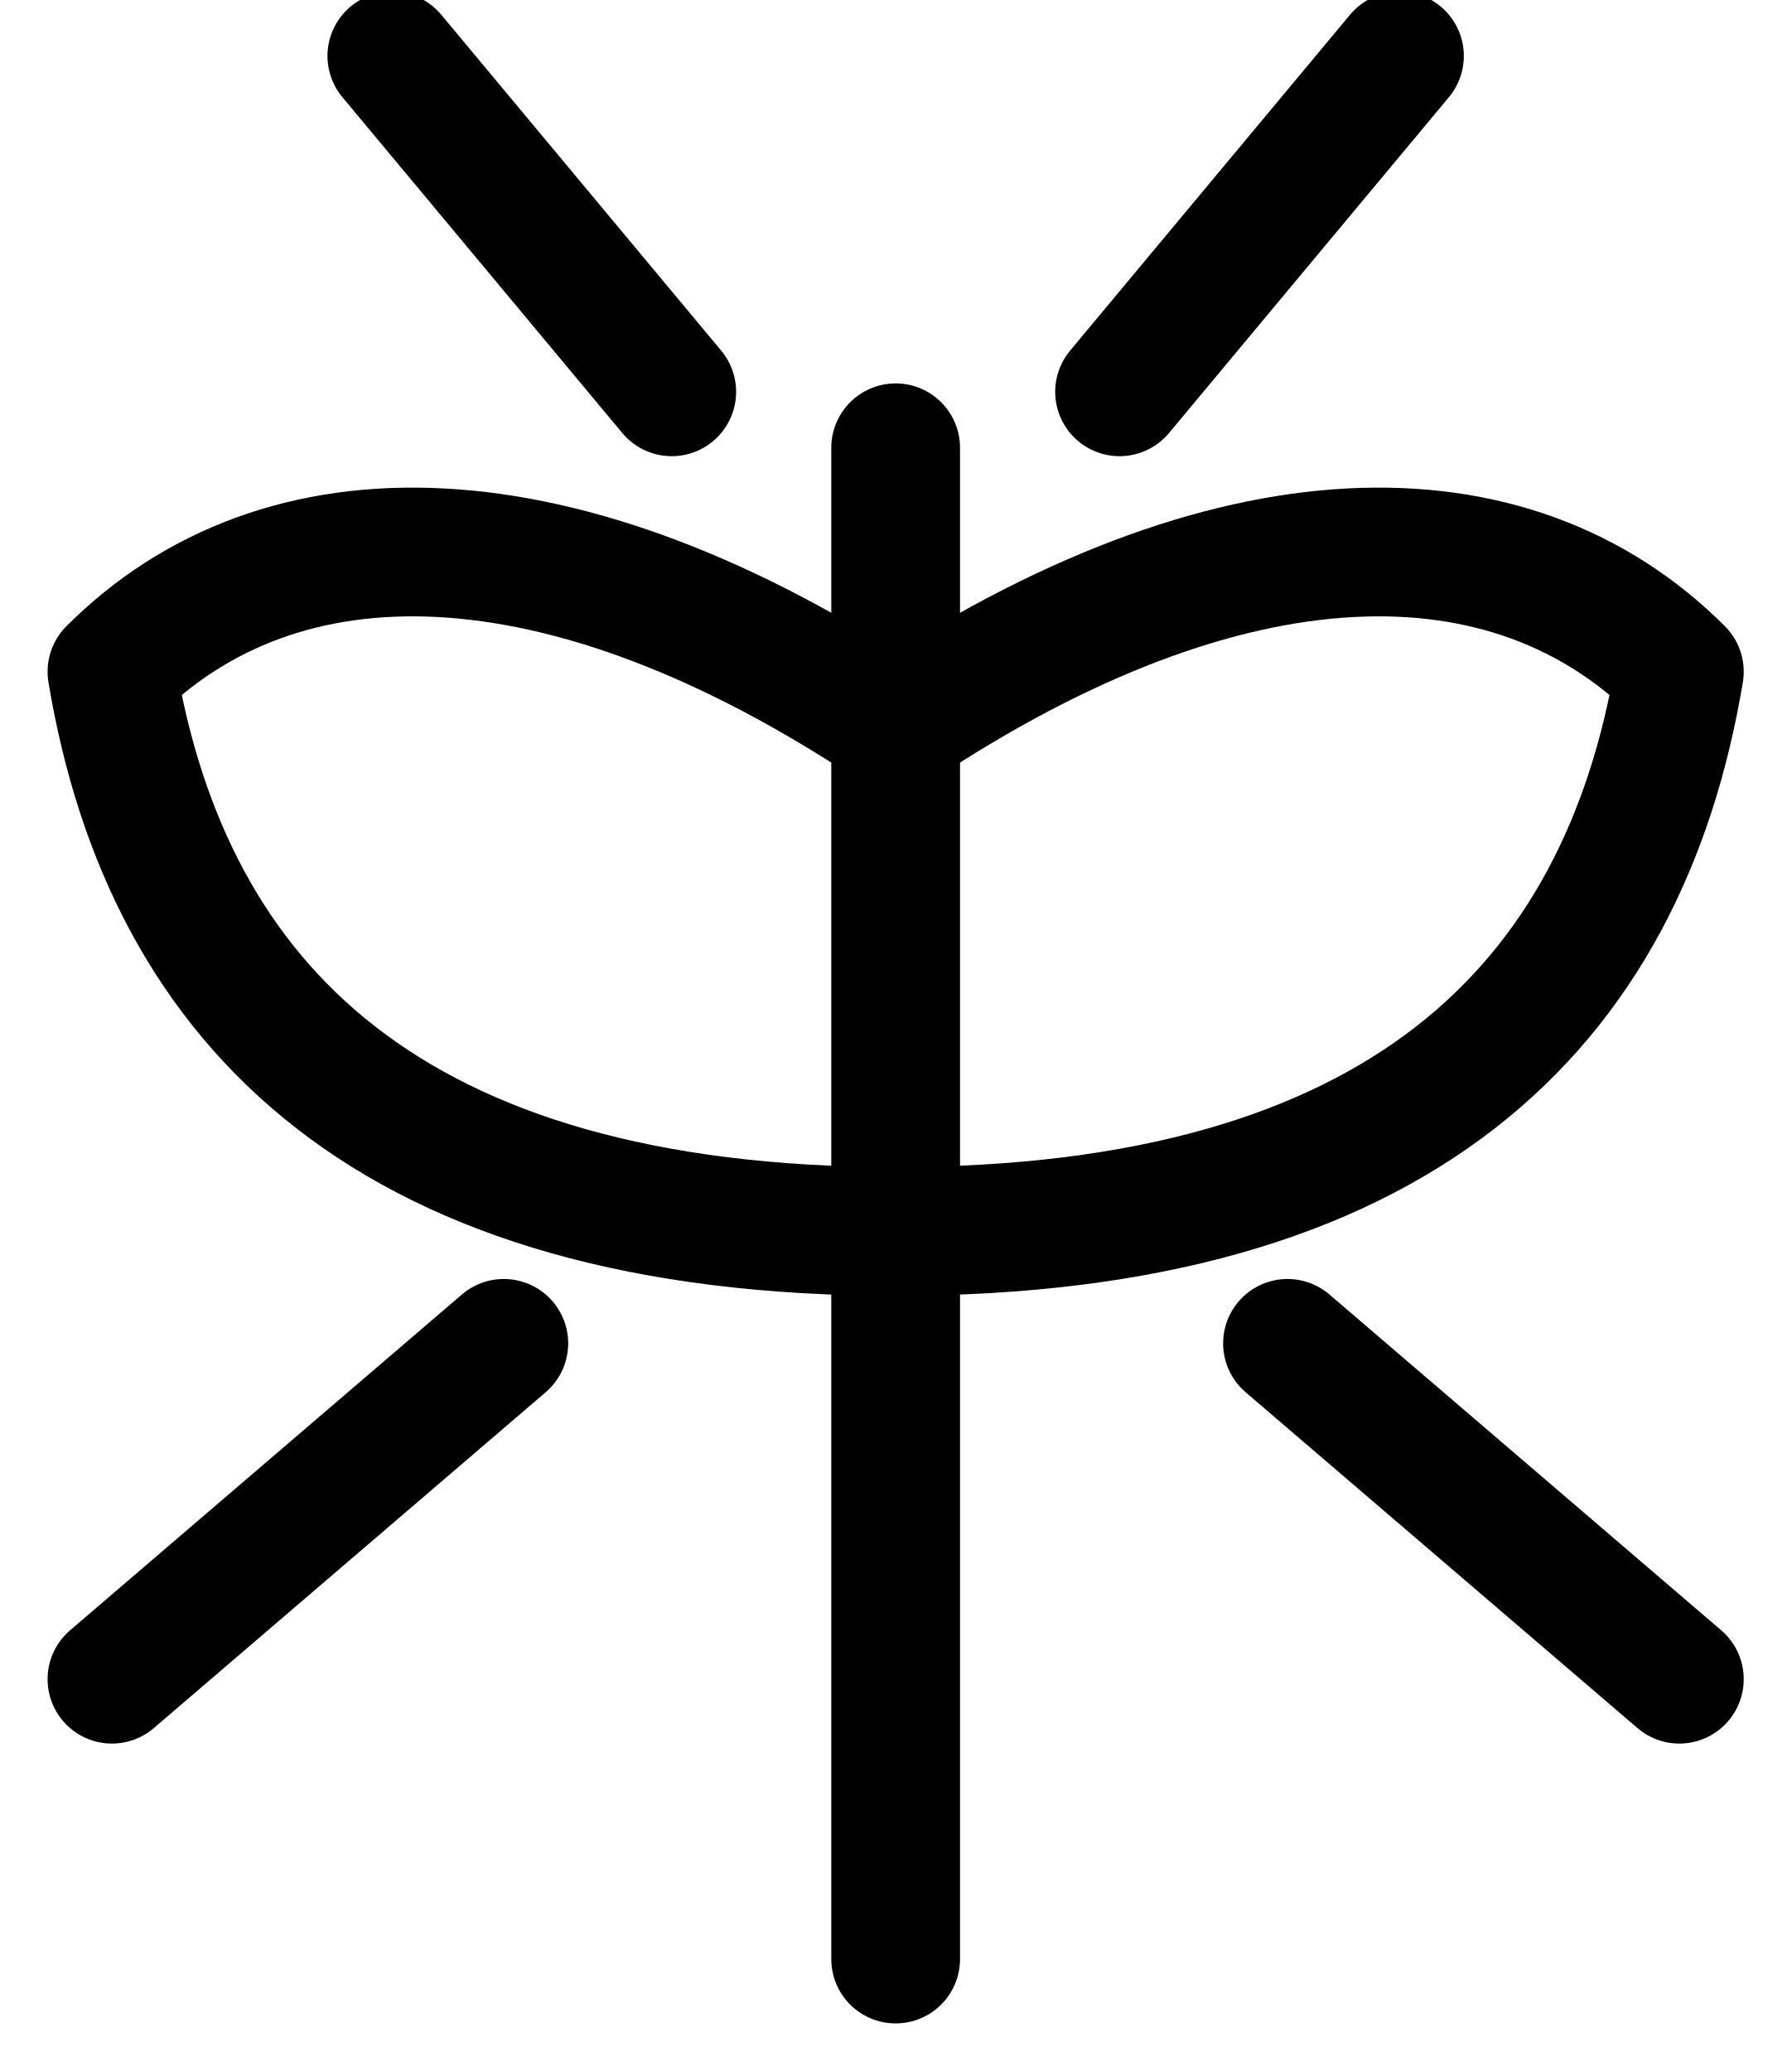
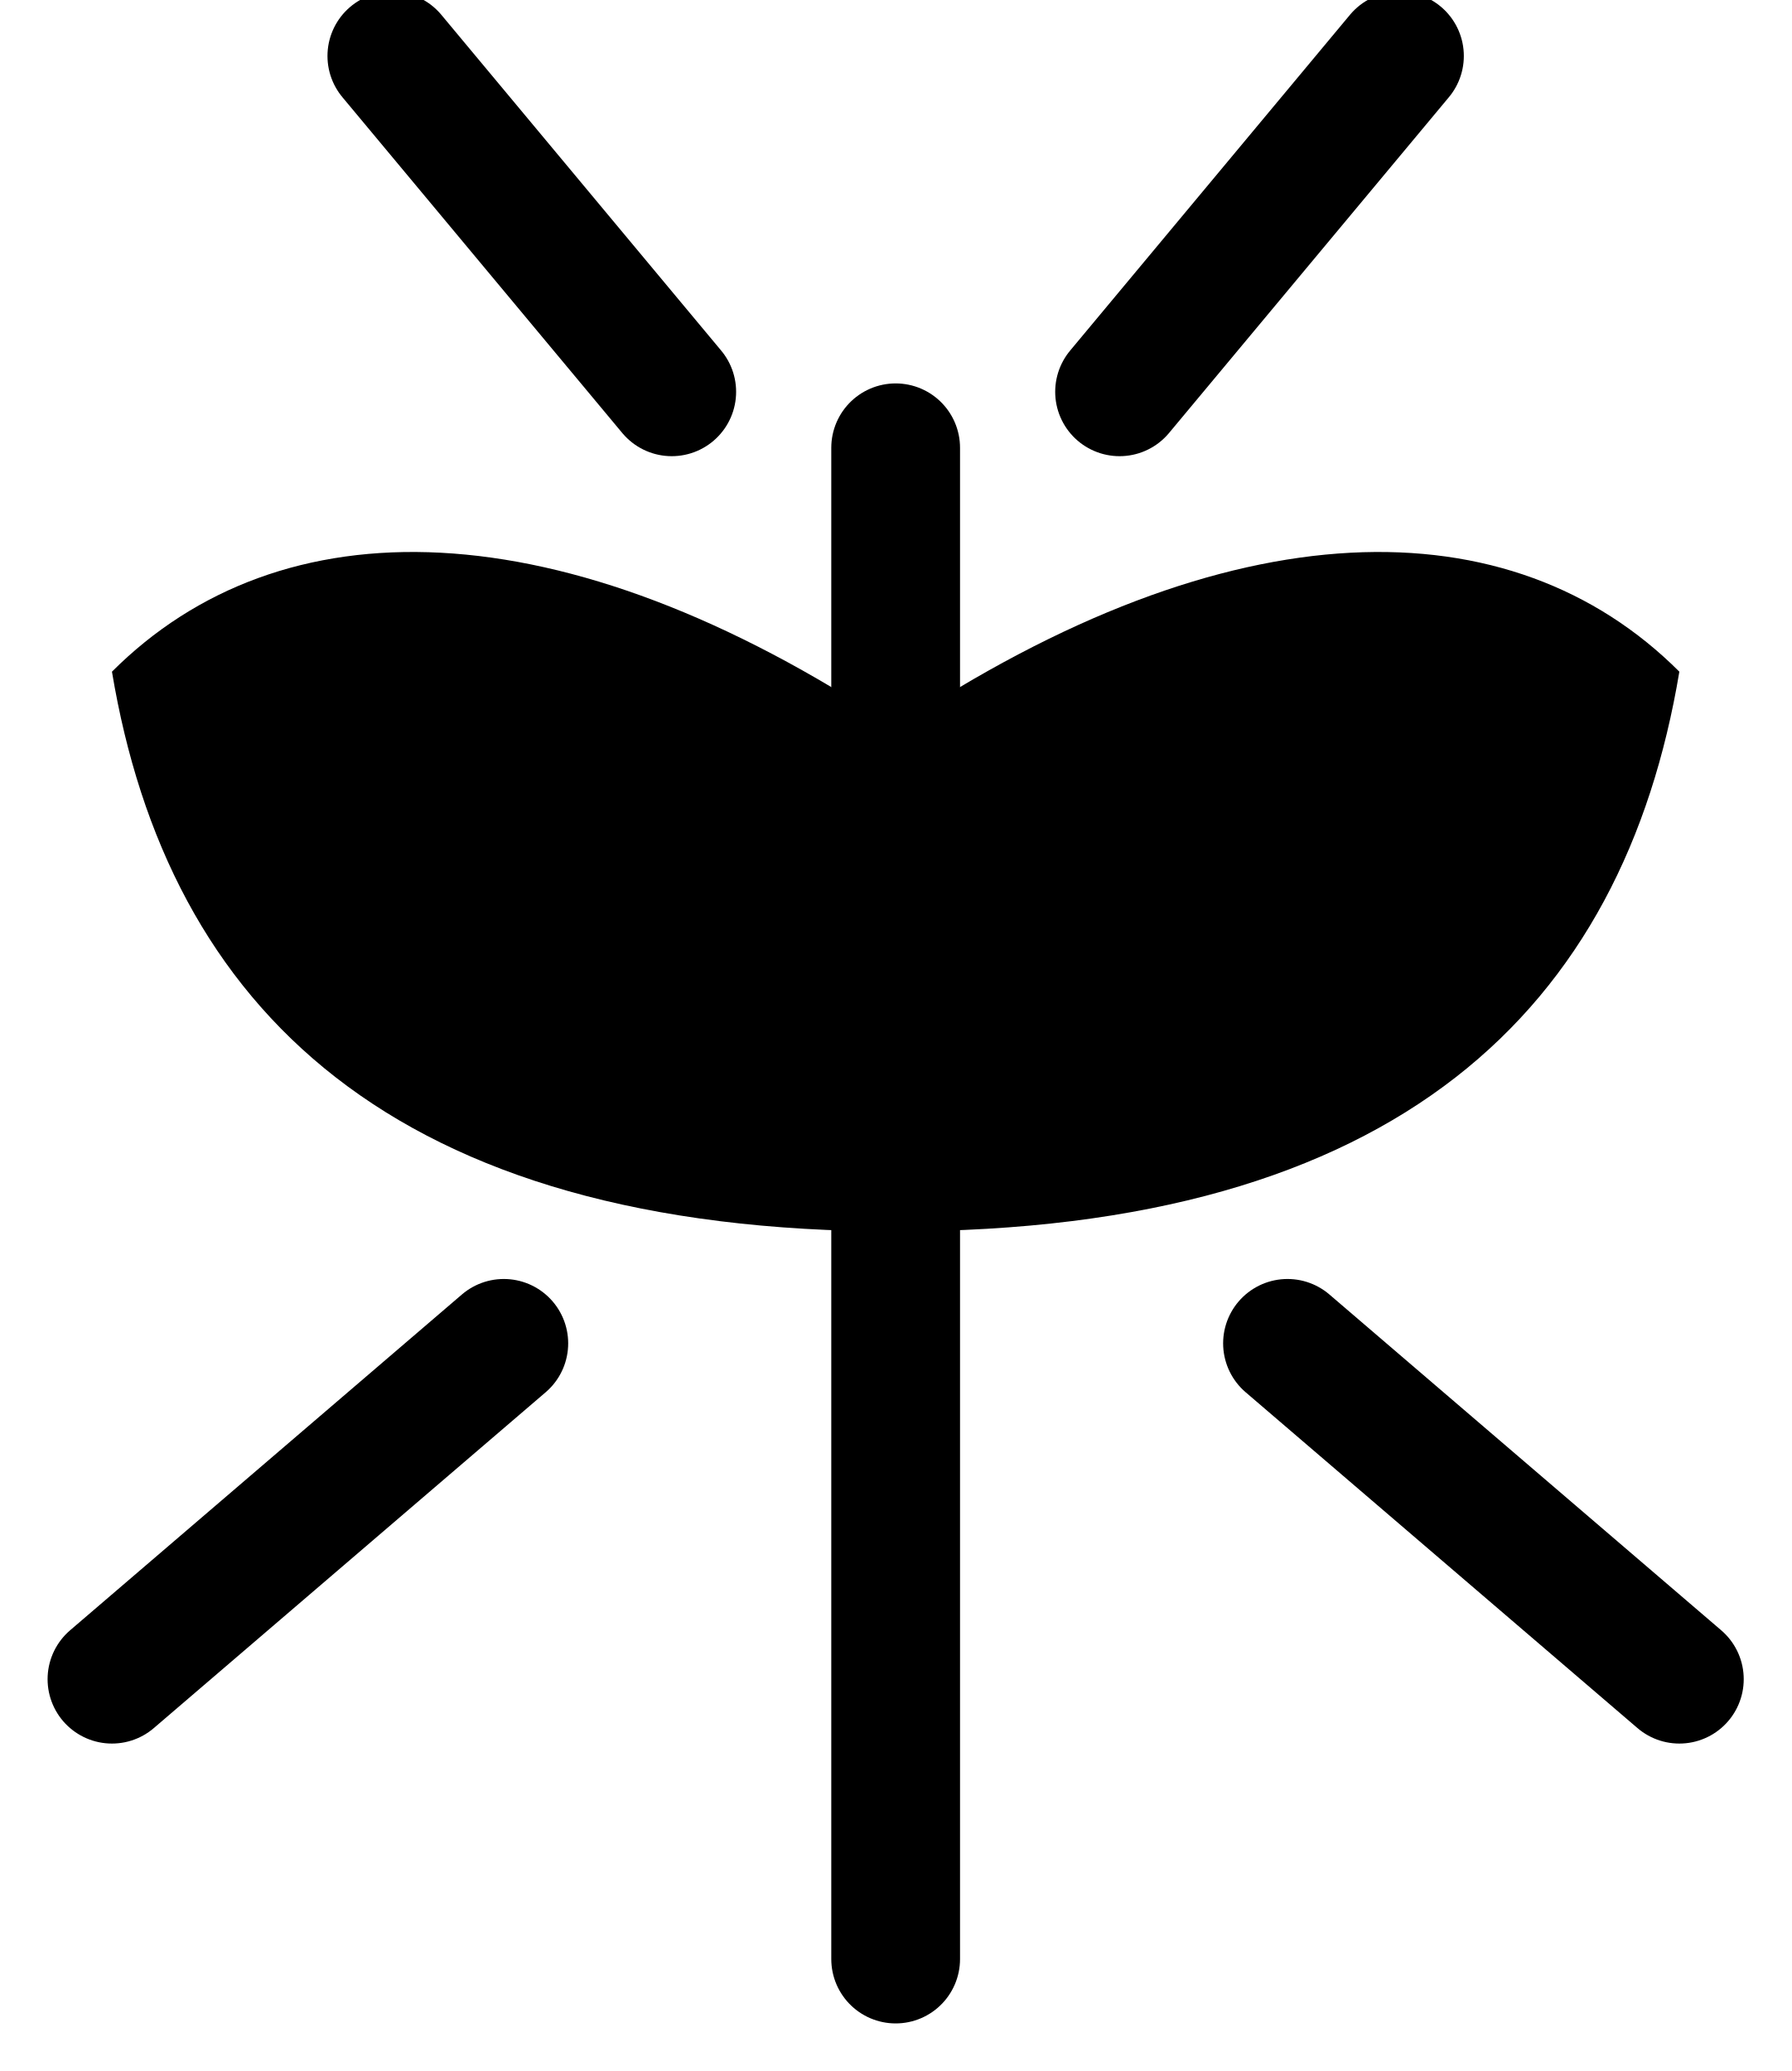
<svg xmlns="http://www.w3.org/2000/svg" viewBox="8 7 32 37">
  <path d="M24 15V42" fill="none" stroke="currentColor" stroke-linecap="round" stroke-linejoin="round" stroke-width="2.3" />
-   <path d="M24 20C18 16 13 16 10 19C11 25 15 29 24 29" fill="none" stroke="currentColor" stroke-linecap="round" stroke-linejoin="round" stroke-width="2.3" />
-   <path d="M24 20C30 16 35 16 38 19C37 25 33 29 24 29" fill="none" stroke="currentColor" stroke-linecap="round" stroke-linejoin="round" stroke-width="2.3" />
+   <path d="M24 20C18 16 13 16 10 19C11 25 15 29 24 29Z" fill="currentColor" />
+   <path d="M24 20C30 16 35 16 38 19C37 25 33 29 24 29Z" fill="currentColor" />
  <path d="M17 31L10 37" fill="none" stroke="currentColor" stroke-linecap="round" stroke-linejoin="round" stroke-width="2.3" />
  <path d="M31 31L38 37" fill="none" stroke="currentColor" stroke-linecap="round" stroke-linejoin="round" stroke-width="2.3" />
  <path d="M20 14L15 8" fill="none" stroke="currentColor" stroke-linecap="round" stroke-linejoin="round" stroke-width="2.3" />
  <path d="M28 14L33 8" fill="none" stroke="currentColor" stroke-linecap="round" stroke-linejoin="round" stroke-width="2.3" />
</svg>
